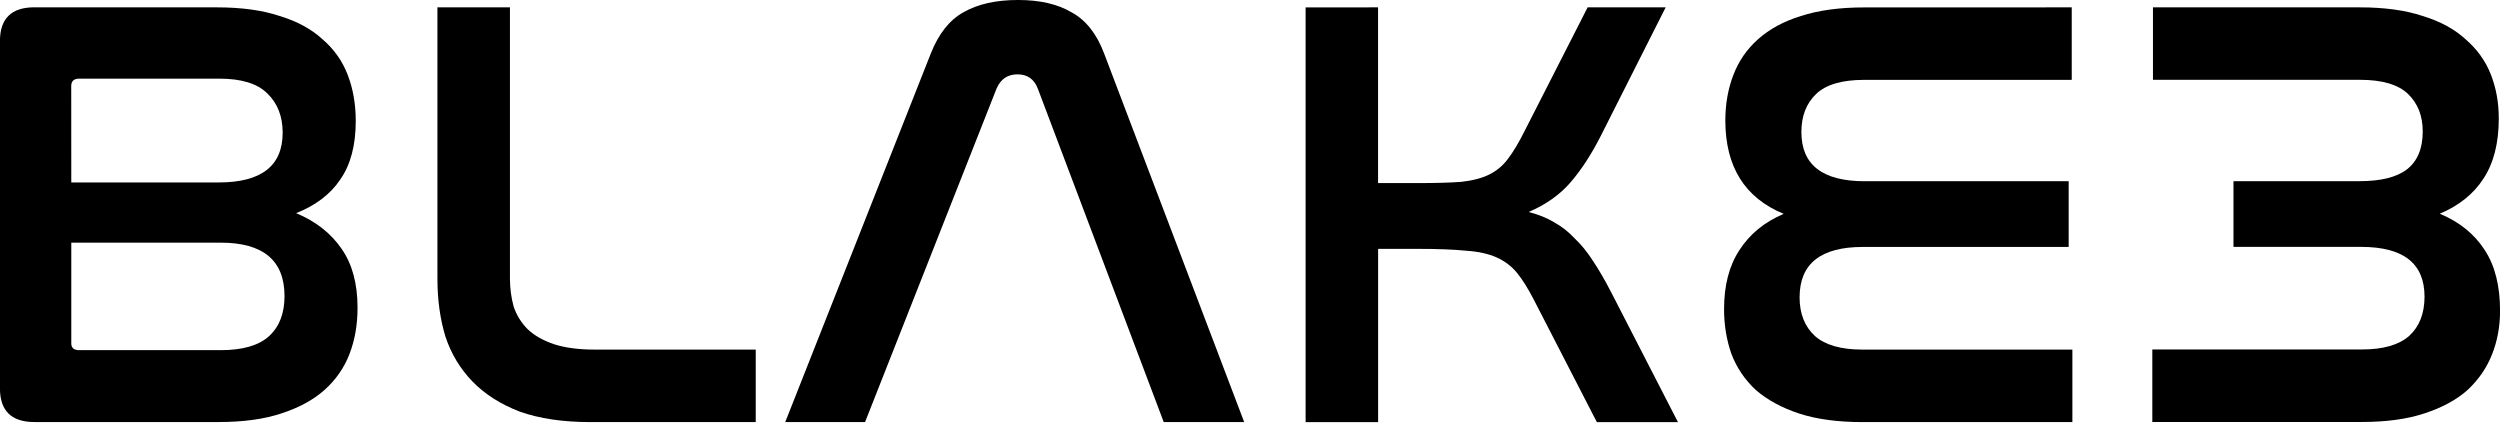
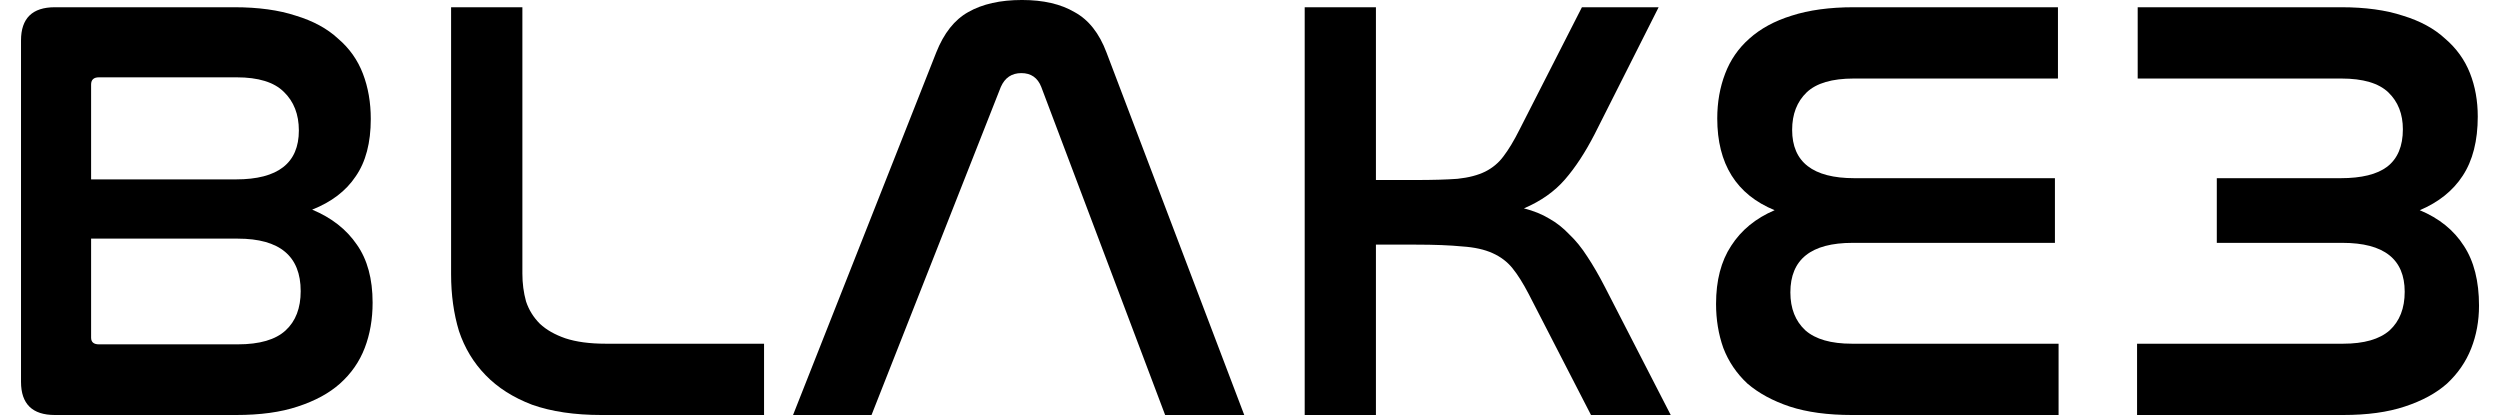
- <svg xmlns="http://www.w3.org/2000/svg" width="43.064mm" height="7.271mm" viewBox="0 0 43.064 7.271" version="1.1" id="svg8">
-   <defs id="defs2" />
-   <g id="layer1" transform="translate(-24.44101,-113.3982)">
-     <g aria-label="BLAKE3" style="font-style:normal;font-weight:normal;font-size:10.583px;line-height:1.25;font-family:sans-serif;letter-spacing:0px;word-spacing:0px;fill:#000000;fill-opacity:1;stroke:none;stroke-width:0.265" id="text868">
-       <path d="m 28.177,113.525 q 0.635,0 1.079,0.148 0.455,0.138 0.741,0.402 0.296,0.254 0.434,0.614 0.138,0.36 0.138,0.794 0,0.624 -0.265,1.005 -0.254,0.381 -0.762,0.582 0.508,0.212 0.783,0.614 0.275,0.392 0.275,1.016 0,0.434 -0.138,0.794 -0.138,0.36 -0.434,0.624 -0.286,0.254 -0.741,0.402 -0.445,0.148 -1.079,0.148 h -3.175 q -0.593,0 -0.593,-0.582 v -5.98 q 0,-0.582 0.593,-0.582 z m -2.508,5.789 q 0,0.116 0.138,0.116 h 2.434 q 0.572,0 0.836,-0.243 0.265,-0.243 0.265,-0.688 0,-0.921 -1.101,-0.921 h -2.572 z m 0,-2.773 h 2.54 q 1.101,0 1.101,-0.857 0,-0.423 -0.265,-0.677 -0.254,-0.254 -0.826,-0.254 h -2.413 q -0.138,0 -0.138,0.127 z" style="font-style:normal;font-variant:normal;font-weight:normal;font-stretch:normal;font-family:Nasalization;-inkscape-font-specification:Nasalization;stroke-width:0.265" id="path814" />
-       <path d="m 33.225,113.525 v 4.667 q 0,0.254 0.064,0.487 0.074,0.222 0.243,0.392 0.169,0.159 0.445,0.254 0.286,0.095 0.709,0.095 h 2.773 v 1.249 h -2.847 q -0.709,0 -1.217,-0.18 -0.497,-0.191 -0.815,-0.519 -0.318,-0.328 -0.466,-0.773 -0.138,-0.455 -0.138,-0.995 v -4.678 z" style="font-style:normal;font-variant:normal;font-weight:normal;font-stretch:normal;font-family:Nasalization;-inkscape-font-specification:Nasalization;stroke-width:0.265" id="path816" />
-       <path d="M 39.342,120.669 H 37.967 l 2.508,-6.35 q 0.201,-0.508 0.561,-0.709 0.37,-0.212 0.942,-0.212 0.561,0 0.921,0.212 0.37,0.201 0.561,0.709 l 2.413,6.35 h -1.386 l -2.17,-5.747 q -0.095,-0.243 -0.349,-0.243 -0.254,0 -0.36,0.243 z" style="font-style:normal;font-variant:normal;font-weight:normal;font-stretch:normal;font-family:Nasalization;-inkscape-font-specification:Nasalization;stroke-width:0.265" id="path818" />
-       <path d="m 48.179,113.525 v 3.027 h 0.688 q 0.455,0 0.741,-0.021 0.296,-0.032 0.487,-0.127 0.191,-0.095 0.318,-0.265 0.138,-0.18 0.286,-0.476 l 1.09,-2.138 h 1.344 l -1.122,2.223 q -0.243,0.476 -0.519,0.794 -0.275,0.318 -0.72,0.508 0.254,0.064 0.445,0.18 0.191,0.106 0.349,0.275 0.169,0.159 0.318,0.392 0.148,0.222 0.307,0.529 l 1.154,2.244 h -1.397 l -1.09,-2.117 q -0.148,-0.286 -0.286,-0.455 -0.138,-0.169 -0.349,-0.265 -0.212,-0.095 -0.529,-0.116 -0.318,-0.032 -0.826,-0.032 h -0.688 v 2.985 h -1.249 v -7.144 z" style="font-style:normal;font-variant:normal;font-weight:normal;font-stretch:normal;font-family:Nasalization;-inkscape-font-specification:Nasalization;stroke-width:0.265" id="path820" />
-       <path d="m 60.128,113.525 v 1.249 h -3.577 q -0.572,0 -0.826,0.243 -0.254,0.243 -0.254,0.656 0,0.847 1.09,0.847 h 3.514 v 1.132 h -3.545 q -1.09,0 -1.09,0.868 0,0.423 0.265,0.667 0.265,0.233 0.815,0.233 h 3.619 v 1.249 h -3.619 q -0.635,0 -1.09,-0.148 -0.445,-0.148 -0.741,-0.402 -0.286,-0.265 -0.423,-0.624 -0.127,-0.36 -0.127,-0.773 0,-0.614 0.265,-1.016 0.265,-0.413 0.762,-0.624 -1.005,-0.413 -1.005,-1.609 0,-0.423 0.138,-0.783 0.138,-0.36 0.423,-0.614 0.296,-0.265 0.741,-0.402 0.455,-0.148 1.09,-0.148 z" style="font-style:normal;font-variant:normal;font-weight:normal;font-stretch:normal;font-family:Nasalization;-inkscape-font-specification:Nasalization;stroke-width:0.265" id="path822" />
-       <path d="m 65.092,113.525 q 0.635,0 1.079,0.148 0.455,0.138 0.741,0.402 0.296,0.254 0.434,0.603 0.138,0.349 0.138,0.762 0,0.635 -0.265,1.037 -0.254,0.392 -0.751,0.603 0.508,0.212 0.773,0.624 0.265,0.402 0.265,1.048 0,0.402 -0.138,0.751 -0.138,0.349 -0.423,0.614 -0.286,0.254 -0.741,0.402 -0.445,0.148 -1.079,0.148 h -3.609 v -1.249 h 3.609 q 0.55,0 0.815,-0.233 0.265,-0.243 0.265,-0.677 0,-0.857 -1.09,-0.857 h -2.201 v -1.132 h 2.17 q 0.55,0 0.815,-0.201 0.275,-0.212 0.275,-0.656 0,-0.402 -0.254,-0.646 -0.254,-0.243 -0.826,-0.243 h -3.567 v -1.249 z" style="font-style:normal;font-variant:normal;font-weight:normal;font-stretch:normal;font-family:Nasalization;-inkscape-font-specification:Nasalization;stroke-width:0.265" id="path824" />
+ <svg xmlns="http://www.w3.org/2000/svg" id="body_1" width="1000" height="166">
+   <g transform="matrix(22.83121 0 0 22.83121 8.403715 -0)">
+     <g transform="matrix(1 0 0 1 -24.44101 -113.3982)">
+       <g>
+         <path d="M28.177 113.525C 28.6 113.525 28.96 113.575 29.256 113.673C 29.56 113.765 29.807 113.899 29.997 114.076C 30.195 114.245 30.339 114.449 30.431 114.689C 30.523 114.929 30.569 115.194 30.569 115.483C 30.569 115.899 30.481 116.235 30.304 116.489C 30.135 116.743 29.881 116.937 29.542 117.071C 29.881 117.212 30.142 117.416 30.325 117.684C 30.509 117.945 30.601 118.284 30.601 118.7C 30.601 118.99 30.555 119.254 30.463 119.494C 30.371 119.734 30.227 119.942 30.029 120.119C 29.839 120.288 29.592 120.422 29.288 120.521C 28.992 120.62 28.632 120.669 28.209 120.669L28.209 120.669L25.034 120.669C 24.639 120.669 24.441 120.475 24.441 120.087L24.441 120.087L24.441 114.107C 24.441 113.719 24.639 113.525 25.034 113.525L25.034 113.525L28.177 113.525zM25.669 119.314C 25.669 119.392 25.715 119.431 25.806 119.431L25.806 119.431L28.24 119.431C 28.621 119.431 28.9 119.35 29.077 119.187C 29.253 119.025 29.341 118.796 29.341 118.499C 29.341 117.886 28.974 117.579 28.24 117.579L28.24 117.579L25.669 117.579zM25.669 116.541L28.209 116.541C 28.942 116.541 29.309 116.256 29.309 115.684C 29.309 115.402 29.221 115.176 29.045 115.007C 28.875 114.838 28.6 114.753 28.219 114.753L28.219 114.753L25.806 114.753C 25.715 114.753 25.669 114.795 25.669 114.88z" stroke="none" fill="#000000" fill-rule="nonzero" />
+         <path d="M33.225 113.525L33.225 118.192C 33.225 118.362 33.246 118.524 33.289 118.679C 33.338 118.827 33.419 118.958 33.532 119.071C 33.645 119.177 33.793 119.261 33.977 119.325C 34.167 119.388 34.403 119.42 34.686 119.42L34.686 119.42L37.459 119.42L37.459 120.669L34.612 120.669C 34.139 120.669 33.733 120.609 33.395 120.489C 33.063 120.362 32.791 120.189 32.58 119.97C 32.368 119.752 32.213 119.494 32.114 119.198C 32.022 118.895 31.976 118.563 31.976 118.203L31.976 118.203L31.976 113.525L33.225 113.525z" stroke="none" fill="#000000" fill-rule="nonzero" />
+         <path d="M39.342 120.669L37.967 120.669L40.475 114.319C 40.609 113.98 40.796 113.744 41.036 113.61C 41.283 113.469 41.597 113.398 41.978 113.398C 42.352 113.398 42.658 113.469 42.898 113.61C 43.145 113.744 43.332 113.98 43.459 114.319L43.459 114.319L45.872 120.669L44.486 120.669L42.316 114.922C 42.253 114.76 42.136 114.679 41.967 114.679C 41.798 114.679 41.678 114.76 41.607 114.922L41.607 114.922L39.342 120.669z" stroke="none" fill="#000000" fill-rule="nonzero" />
+         <path d="M48.179 113.525L48.179 116.552L48.867 116.552C 49.171 116.552 49.418 116.545 49.608 116.531C 49.806 116.51 49.968 116.467 50.095 116.404C 50.222 116.34 50.328 116.252 50.412 116.139C 50.504 116.019 50.599 115.861 50.698 115.663L50.698 115.663L51.788 113.525L53.132 113.525L52.011 115.748C 51.848 116.065 51.675 116.33 51.492 116.541C 51.309 116.753 51.069 116.922 50.772 117.049C 50.942 117.092 51.09 117.152 51.217 117.229C 51.344 117.3 51.46 117.392 51.566 117.504C 51.679 117.61 51.785 117.741 51.884 117.896C 51.982 118.044 52.085 118.221 52.19 118.425L52.19 118.425L53.344 120.669L51.947 120.669L50.857 118.552C 50.758 118.362 50.663 118.21 50.571 118.097C 50.48 117.984 50.363 117.896 50.222 117.833C 50.081 117.769 49.904 117.73 49.693 117.716C 49.481 117.695 49.206 117.684 48.867 117.684L48.867 117.684L48.179 117.684L48.179 120.669L46.931 120.669L46.931 113.525L48.179 113.525z" stroke="none" fill="#000000" fill-rule="nonzero" />
+         <path d="M60.128 113.525L60.128 114.774L56.551 114.774C 56.17 114.774 55.895 114.855 55.725 115.017C 55.556 115.18 55.471 115.398 55.471 115.674C 55.471 116.238 55.835 116.52 56.561 116.52L56.561 116.52L60.075 116.52L60.075 117.653L56.53 117.653C 55.803 117.653 55.44 117.942 55.44 118.521C 55.44 118.803 55.528 119.025 55.704 119.187C 55.881 119.342 56.152 119.42 56.519 119.42L56.519 119.42L60.139 119.42L60.139 120.669L56.519 120.669C 56.096 120.669 55.732 120.62 55.429 120.521C 55.133 120.422 54.886 120.288 54.688 120.119C 54.498 119.942 54.357 119.734 54.265 119.494C 54.18 119.254 54.138 118.997 54.138 118.722C 54.138 118.312 54.226 117.974 54.402 117.706C 54.579 117.43 54.833 117.222 55.164 117.081C 54.494 116.806 54.159 116.27 54.159 115.473C 54.159 115.19 54.205 114.929 54.297 114.689C 54.388 114.449 54.529 114.245 54.72 114.076C 54.917 113.899 55.164 113.765 55.461 113.673C 55.764 113.575 56.127 113.525 56.551 113.525L56.551 113.525L60.128 113.525z" stroke="none" fill="#000000" fill-rule="nonzero" />
+         <path d="M65.092 113.525C 65.515 113.525 65.875 113.575 66.171 113.673C 66.474 113.765 66.721 113.899 66.912 114.076C 67.109 114.245 67.254 114.446 67.346 114.679C 67.438 114.912 67.483 115.166 67.483 115.441C 67.483 115.864 67.395 116.21 67.219 116.478C 67.049 116.739 66.799 116.94 66.467 117.081C 66.806 117.222 67.064 117.43 67.24 117.706C 67.416 117.974 67.505 118.323 67.505 118.753C 67.505 119.021 67.459 119.272 67.367 119.505C 67.275 119.738 67.134 119.942 66.944 120.119C 66.753 120.288 66.506 120.422 66.203 120.521C 65.906 120.62 65.547 120.669 65.123 120.669L65.123 120.669L61.514 120.669L61.514 119.42L65.123 119.42C 65.49 119.42 65.762 119.342 65.938 119.187C 66.115 119.025 66.203 118.799 66.203 118.51C 66.203 117.938 65.839 117.653 65.113 117.653L65.113 117.653L62.911 117.653L62.911 116.52L65.081 116.52C 65.448 116.52 65.719 116.453 65.896 116.319C 66.079 116.178 66.171 115.959 66.171 115.663C 66.171 115.395 66.086 115.18 65.917 115.017C 65.748 114.855 65.473 114.774 65.092 114.774L65.092 114.774L61.525 114.774L61.525 113.525L65.092 113.525z" stroke="none" fill="#000000" fill-rule="nonzero" />
+       </g>
    </g>
  </g>
</svg>
